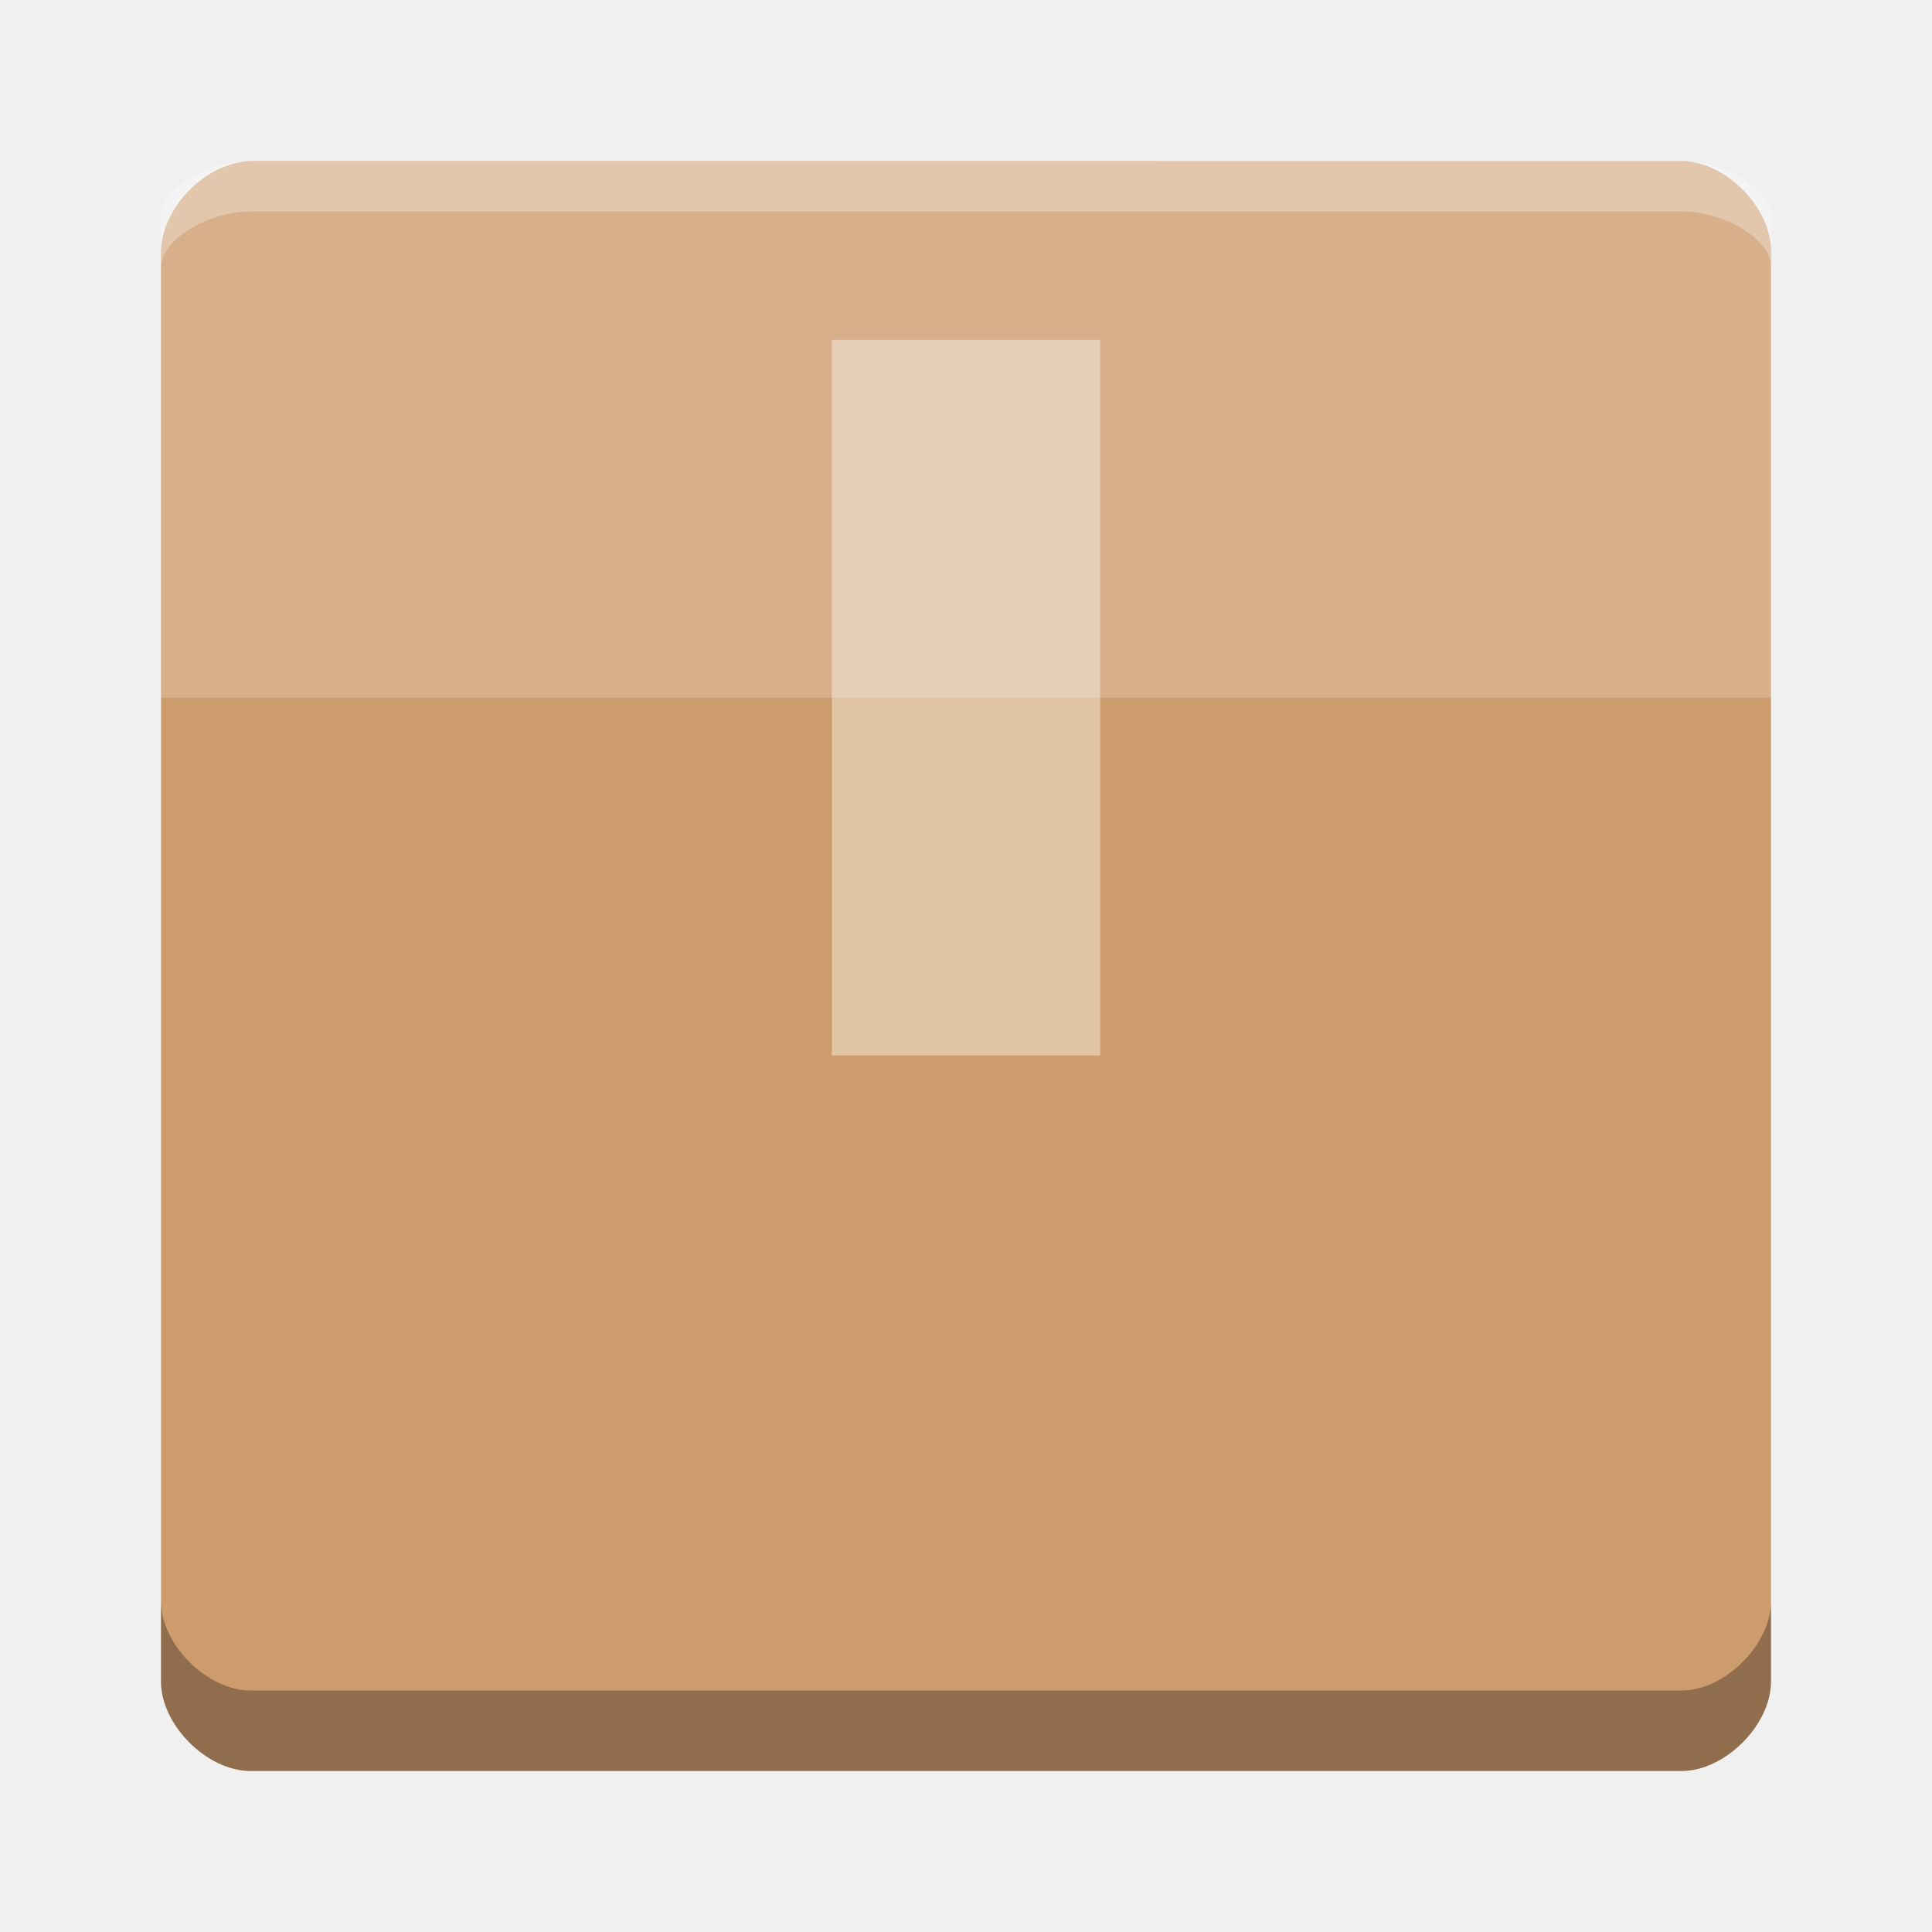
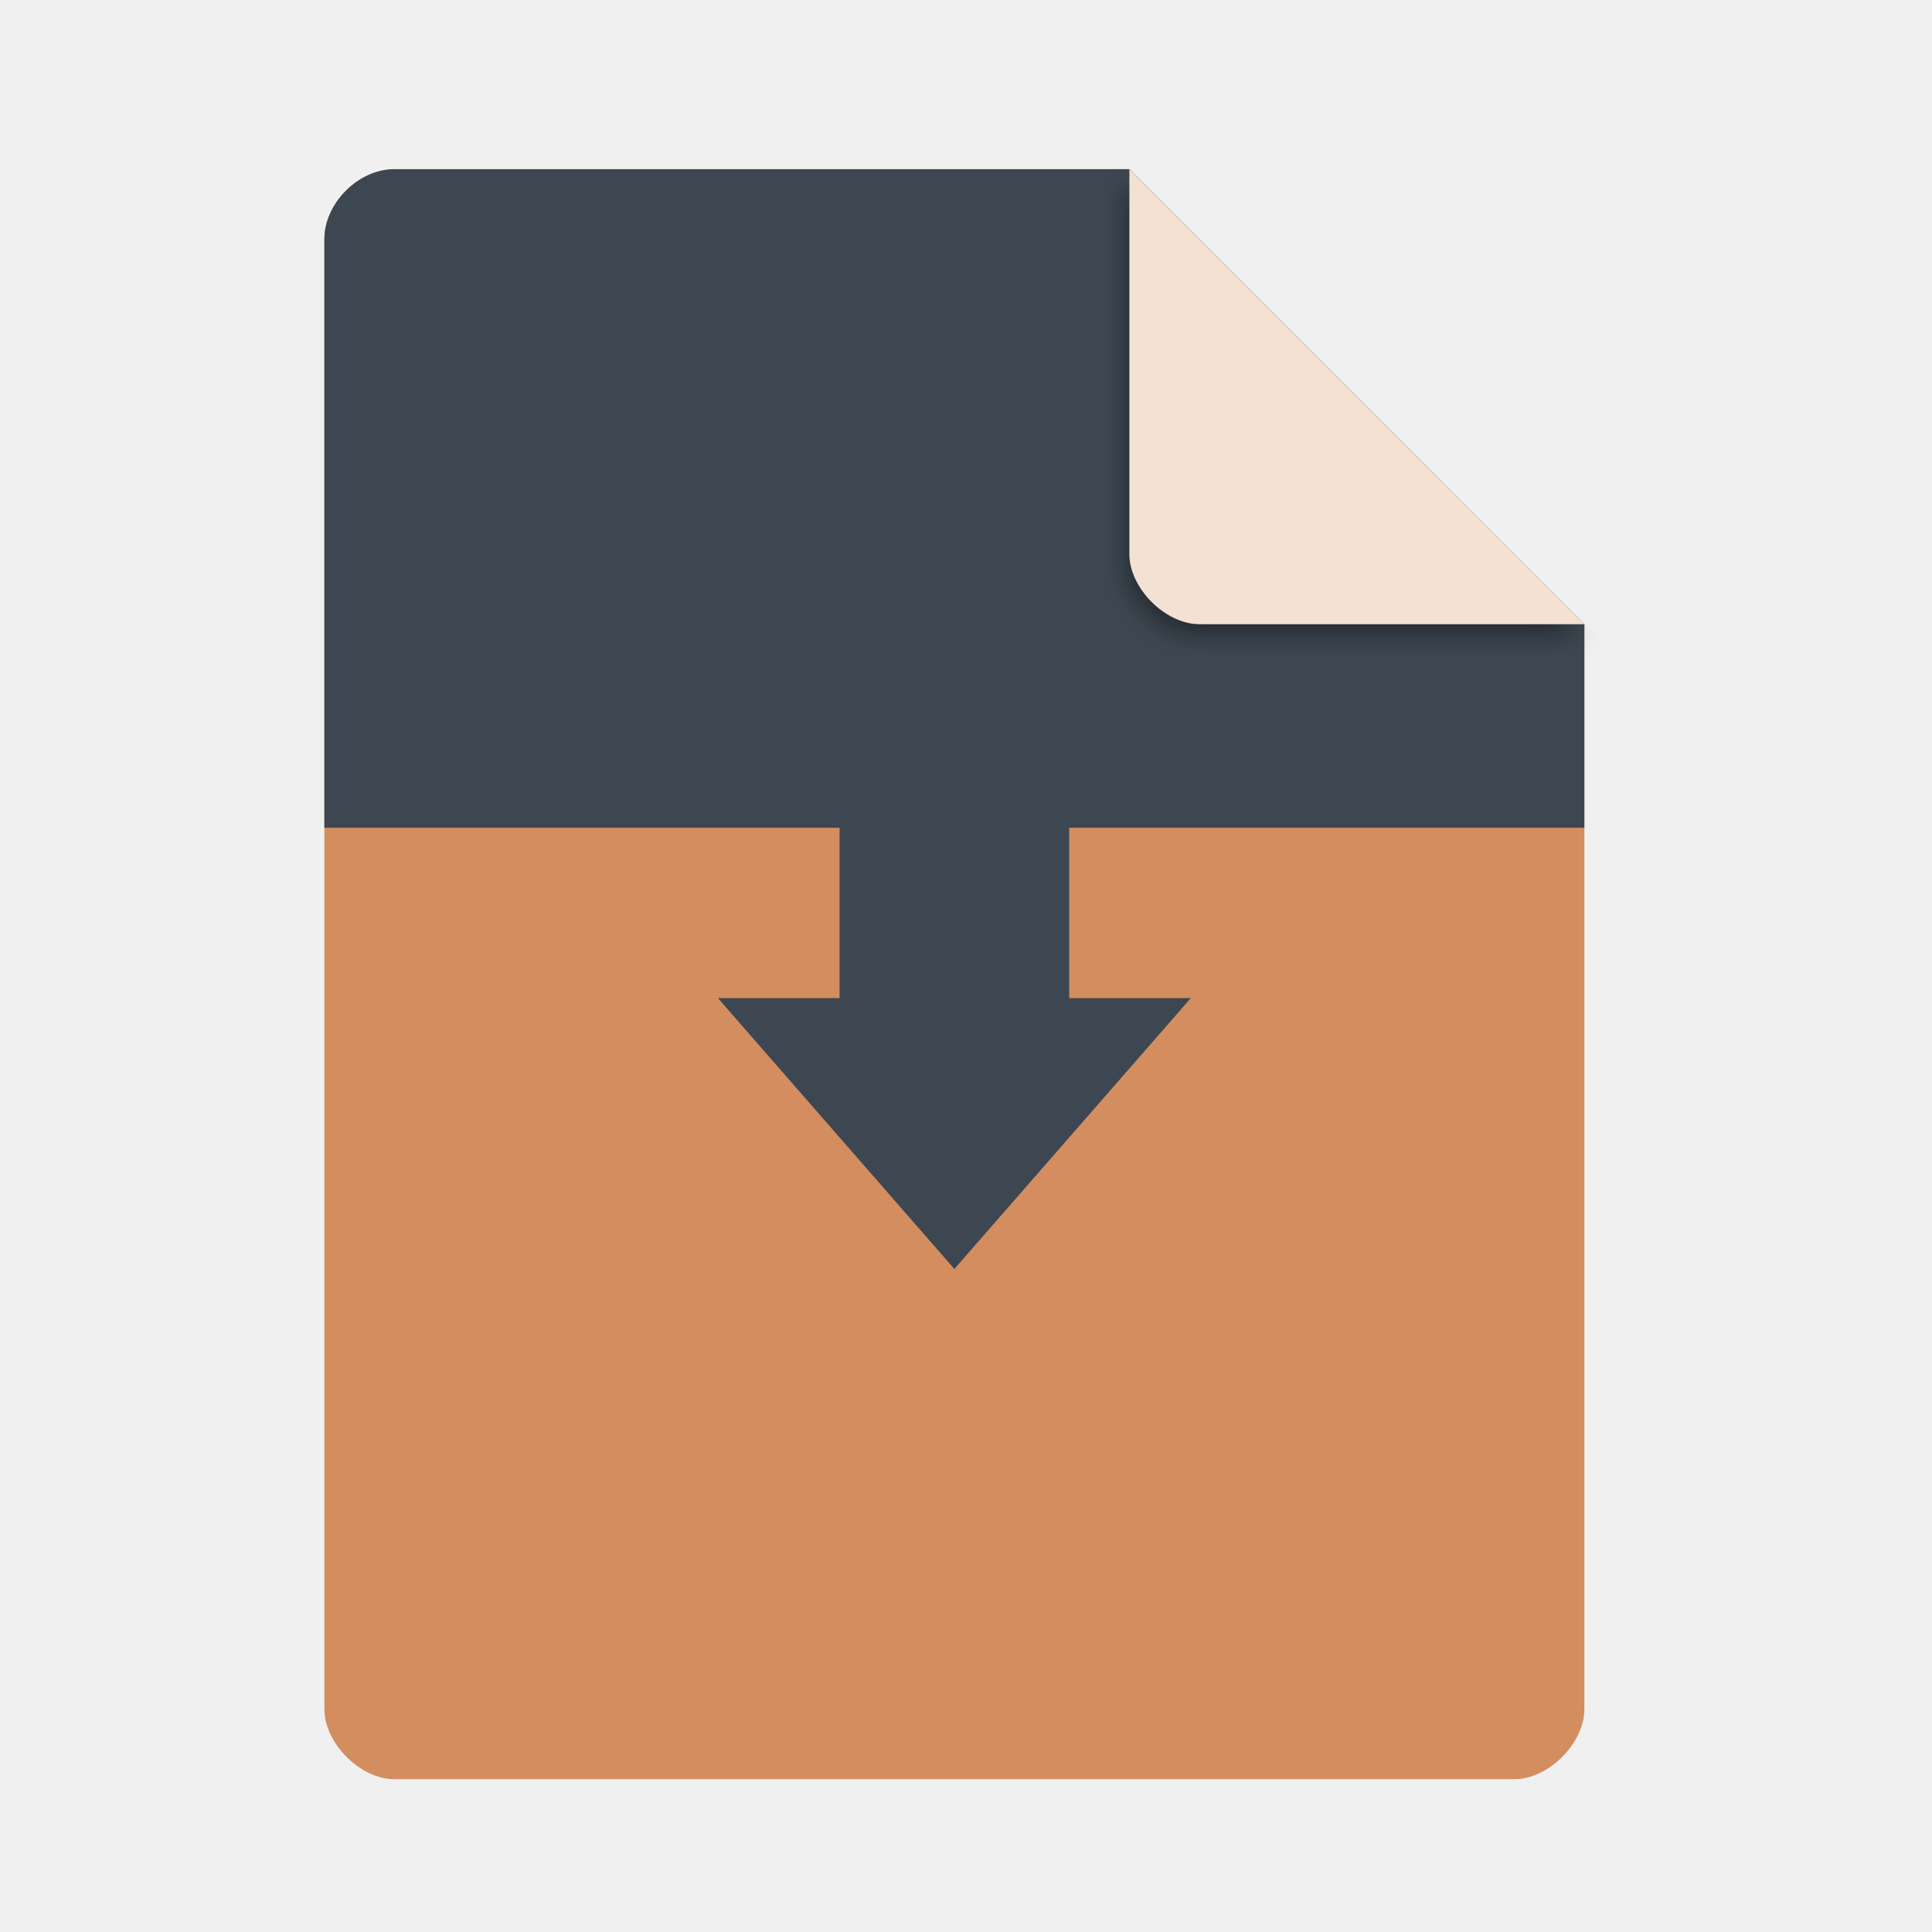
<svg xmlns="http://www.w3.org/2000/svg" width="48" viewBox="0 0 48 48" height="48" id="svg2" version="1.1">
-   <defs id="defs14" />
-   <path d="M 6.286,4 C 5.143,4 4,5.143 4,6.286 l 0,35.492 C 4,42.857 5.143,44 6.222,44 l 35.555,0 c 1.079,0 2.222,-1.143 2.222,-2.222 l 0,-35.555 c 0,-1.079 -1.143,-2.222 -2.222,-2.222 z" id="path4" style="fill:#cd9c6d;stroke-width:1.046;fill-opacity:1" />
-   <path style="fill:#ffffff;fill-opacity:0.196;stroke-width:1.111" id="path8" d="M 6.286,4 C 5.143,4 4,5.143 4,6.286 l 0,11.048 40,0 0,-11.111 C 44,5.143 42.857,4 41.778,4 Z" />
-   <path style="fill:#ffffff;fill-opacity:0.392;stroke-width:1.111" id="path10" d="m 20.667,8.444 0,17.778 6.667,0 0,-17.778 z" />
-   <path style="fill:#000000;fill-opacity:1;stroke-width:1.046;opacity:0.3" d="M 4 39.777 L 4 41.777 C 4 42.857 5.143 44 6.223 44 L 41.777 44 C 42.857 44 44 42.857 44 41.777 L 44 39.777 C 44 40.857 42.857 42 41.777 42 L 6.223 42 C 5.143 42 4 40.857 4 39.777 z " id="path4-0" />
-   <path style="opacity:0.3;fill:#ffffff;fill-opacity:1;stroke-width:0.82" d="M 6.285,4 C 5.142,4 4,4.703 4,5.406 L 4,6.656 C 4,5.953 5.142,5.251 6.285,5.251 l 35.492,0 C 42.856,5.251 44,5.954 44,6.618 L 44,5.367 C 44,4.703 42.856,4 41.777,4 L 6.285,4 Z" id="path4-08" />
+   <defs id="defs12">
+     <filter style="color-interpolation-filters:sRGB" id="filter4201" x="-0.06" width="1.12" y="-0.06" height="1.12">
+       <feGaussianBlur stdDeviation="0.283" id="feGaussianBlur4203" />
+     </filter>
+     <clipPath clipPathUnits="userSpaceOnUse" id="clipPath4157">
+       <path d="m 27.643,3.295 13.086,13.086 -11.072,0 c -0.978,0 -2.013,-1.035 -2.013,-2.013 l 0,-11.072 z" id="path4159" style="fill:#f9f8f2;fill-opacity:1;stroke-width:1.007" />
+     </clipPath>
+   </defs>
+   <path d="m 9.798,4.204 c -0.894,0 -1.739,0.845 -1.739,1.739 l 0,36.522 c 0,0.845 0.894,1.739 1.739,1.739 l 27.826,0 c 0.845,0 1.739,-0.894 1.739,-1.739 l 0,-26.957 L 28.059,4.204 Z" id="path4" style="fill:#d38d5f;fill-opacity:1;stroke-width:0.87" />
+   <path style="fill:#3d4751;fill-opacity:1;stroke-width:0.87" d="M 9.797 4.203 C 8.902 4.203 8.059 5.049 8.059 5.943 L 8.059 20.566 L 20.859 20.566 L 20.859 24.797 L 17.836 24.797 L 23.711 31.527 L 29.586 24.797 L 26.564 24.797 L 26.564 20.566 L 39.363 20.566 L 39.363 15.508 L 28.059 4.203 L 9.797 4.203 z " id="path4139" />
+   <path d="m 28.248,4.271 11.304,11.304 -9.565,0 c -0.845,0 -1.739,-0.894 -1.739,-1.739 l 0,-9.565 z" id="path8-3" style="fill:#000000;fill-opacity:0.392;stroke-width:0.87;filter:url(#filter4201)" clip-path="url(#clipPath4157)" transform="translate(-0.289287,0.203584)" />
+   <path d="m 28.059,4.204 11.304,11.304 -9.565,0 c -0.845,0 -1.739,-0.894 -1.739,-1.739 l 0,-9.565 z" id="path8" style="fill:#f3e1d4;fill-opacity:1;stroke-width:0.87" />
</svg>
